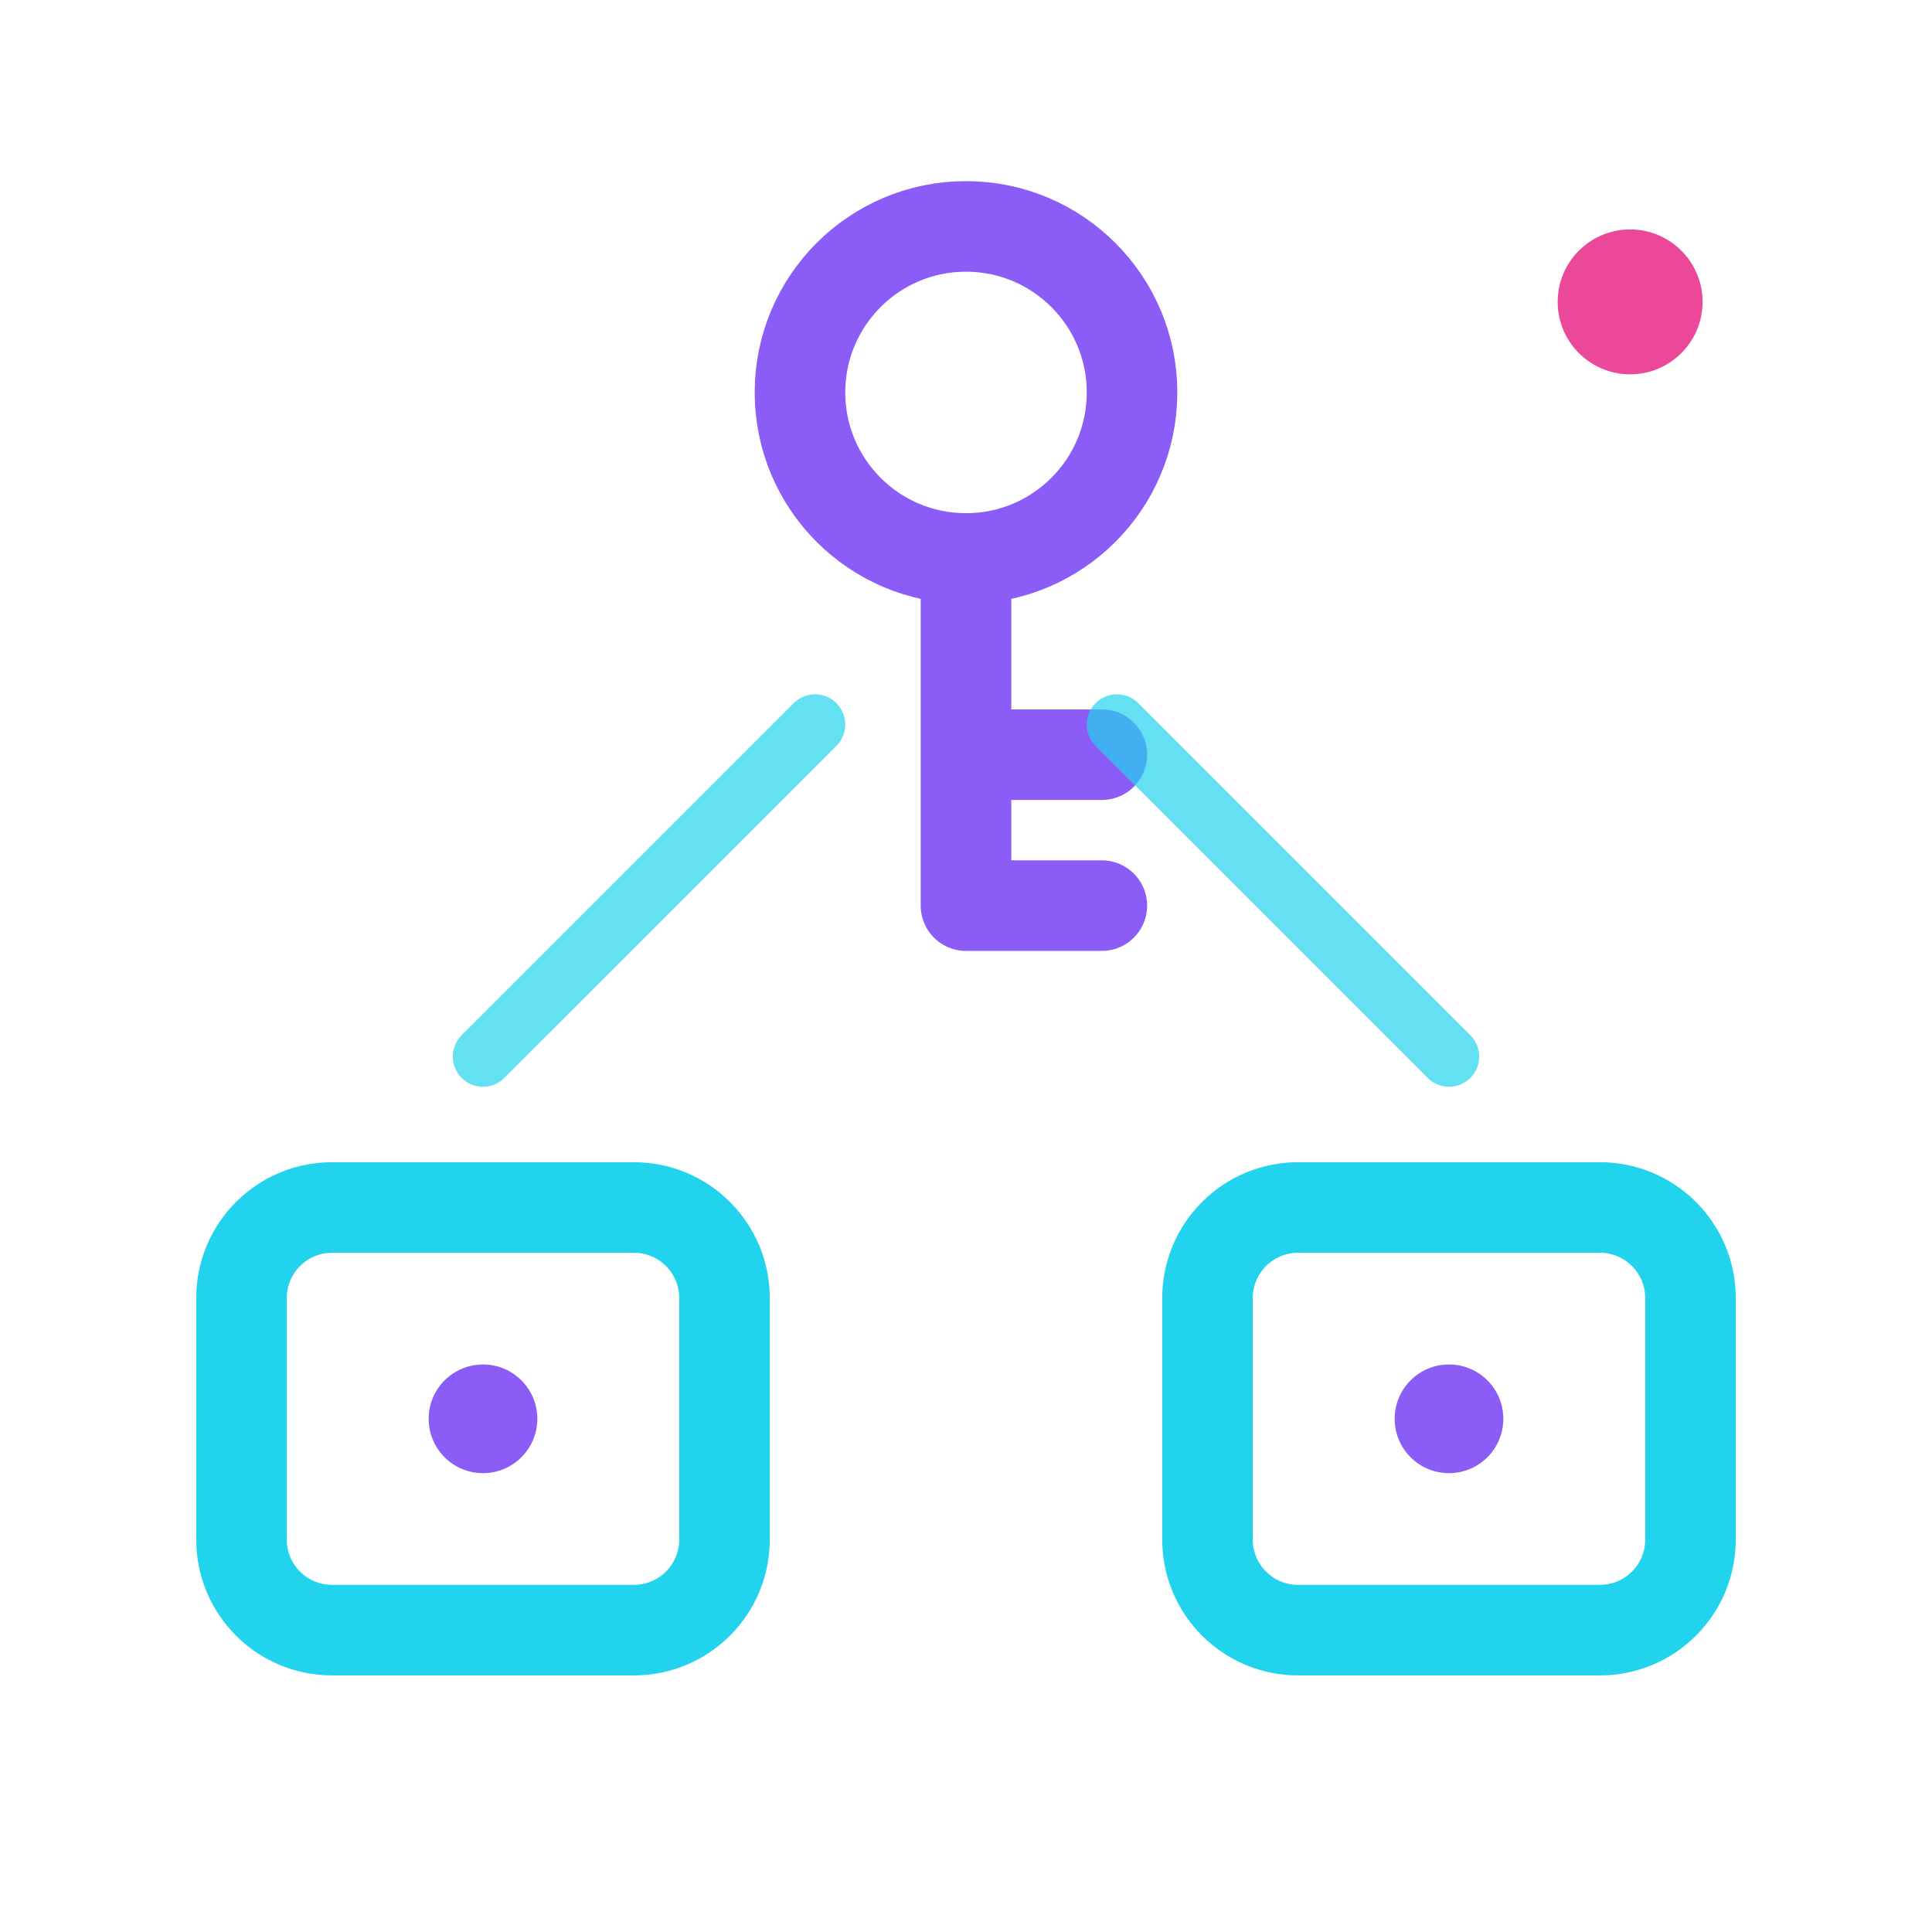
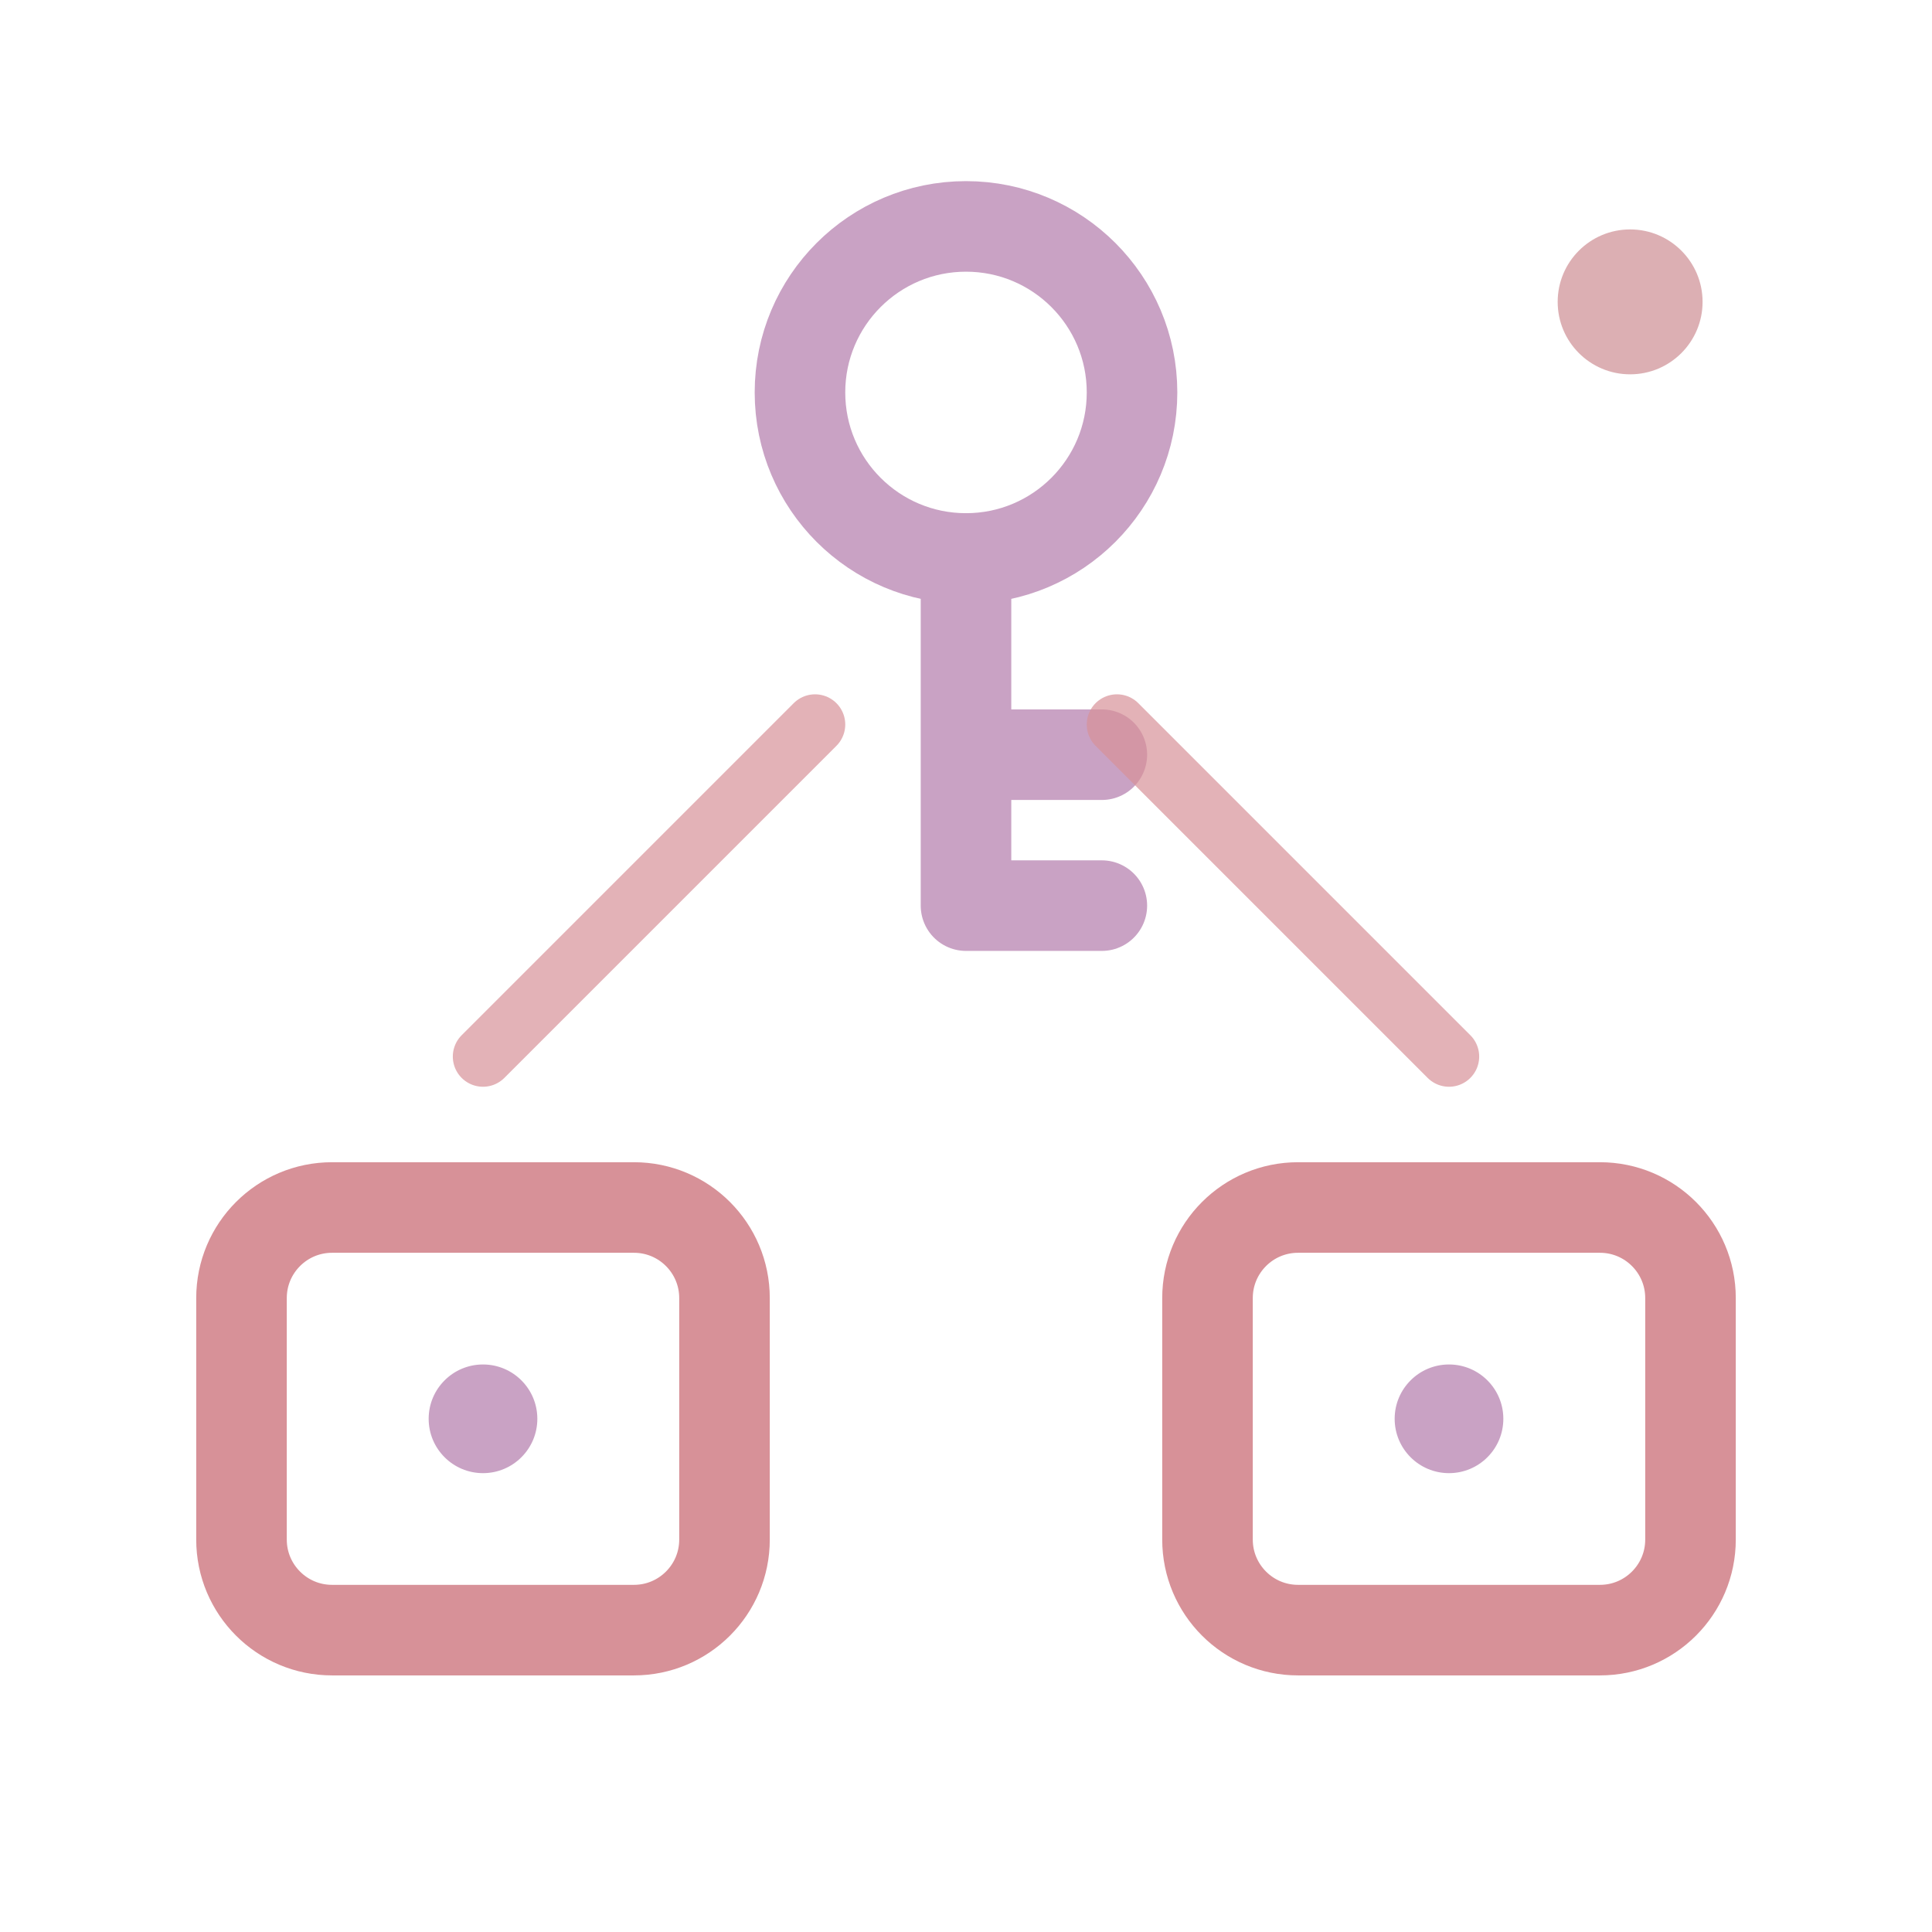
<svg xmlns="http://www.w3.org/2000/svg" viewBox="0 0 64 64" fill="none" stroke-linecap="round" stroke-linejoin="round" role="img" aria-hidden="true">
-   <circle cx="32" cy="13" r="5.5" stroke="#8b5cf6" stroke-width="3" />
-   <path d="M32 18.5V30M32 25h4.5M32 30h4.5" stroke="#8b5cf6" stroke-width="3" />
-   <path d="M27 24l-11 11M37 24l11 11" stroke="#22d3ee" stroke-width="2" opacity=".7" />
-   <rect x="8" y="40" width="16" height="14" rx="3" stroke="#22d3ee" stroke-width="3" />
-   <rect x="40" y="40" width="16" height="14" rx="3" stroke="#22d3ee" stroke-width="3" />
-   <circle cx="16" cy="47" r="1.8" fill="#8b5cf6" />
-   <circle cx="48" cy="47" r="1.8" fill="#8b5cf6" />
-   <circle cx="54" cy="10" r="2.4" fill="#ec4899" />
+   <circle cx="32" cy="13" r="5.5" stroke="#c9a2c4" stroke-width="3" />
+   <path d="M32 18.5V30M32 25h4.5M32 30h4.5" stroke="#c9a2c4" stroke-width="3" />
+   <path d="M27 24l-11 11M37 24l11 11" stroke="#d79198" stroke-width="2" opacity=".7" />
+   <rect x="8" y="40" width="16" height="14" rx="3" stroke="#d79198" stroke-width="3" />
+   <rect x="40" y="40" width="16" height="14" rx="3" stroke="#d79198" stroke-width="3" />
+   <circle cx="16" cy="47" r="1.8" fill="#c9a2c4" />
+   <circle cx="48" cy="47" r="1.8" fill="#c9a2c4" />
+   <circle cx="54" cy="10" r="2.4" fill="#dcafb3" />
</svg>
